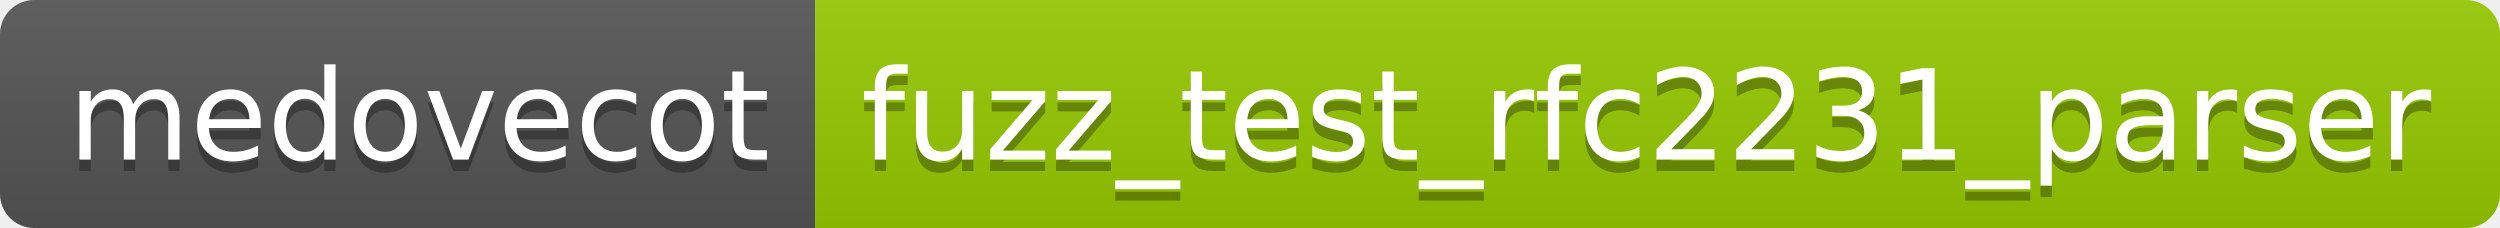
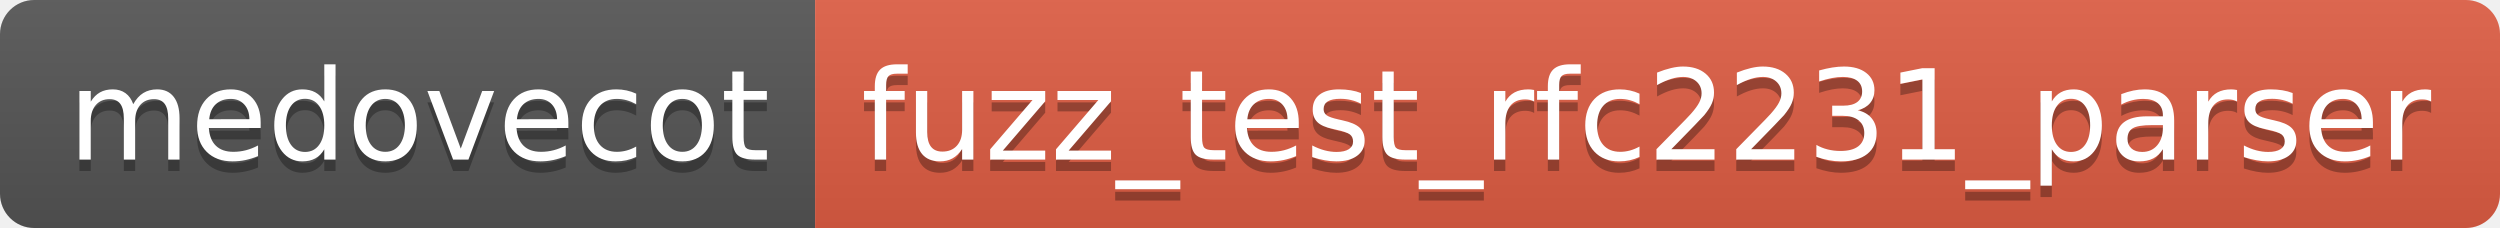
<svg xmlns="http://www.w3.org/2000/svg" height="20" width="219.3">
  <linearGradient id="smooth" x2="0" y2="100%">
    <stop offset="0" stop-color="#bbb" stop-opacity=".1" />
    <stop offset="1" stop-opacity=".1" />
  </linearGradient>
  <clipPath id="round">
    <rect fill="#fff" height="20" rx="3" width="219.3" />
  </clipPath>
  <g clip-path="url(#round)">
    <rect fill="#555" height="20" width="71.5" />
-     <rect fill="#97CA00" height="20" width="147.8" x="71.5" />
+     <rect fill="#e05d44" height="20" width="147.8" x="71.5" />
    <rect fill="url(#smooth)" height="20" width="219.3" />
  </g>
  <g fill="#fff" font-family="DejaVu Sans,Verdana,Geneva,sans-serif" font-size="110" text-anchor="middle">
    <text fill="#010101" fill-opacity=".3" lengthAdjust="spacing" textLength="615.0" transform="scale(0.1)" x="367.5" y="150">medovecot</text>
    <text lengthAdjust="spacing" textLength="615.0" transform="scale(0.1)" x="367.5" y="140">medovecot</text>
    <text fill="#010101" fill-opacity=".3" lengthAdjust="spacing" textLength="1378.0" transform="scale(0.1)" x="1444.0" y="150">fuzz_test_rfc2231_parser</text>
    <text lengthAdjust="spacing" textLength="1378.0" transform="scale(0.1)" x="1444.0" y="140">fuzz_test_rfc2231_parser</text>
  </g>
</svg>
